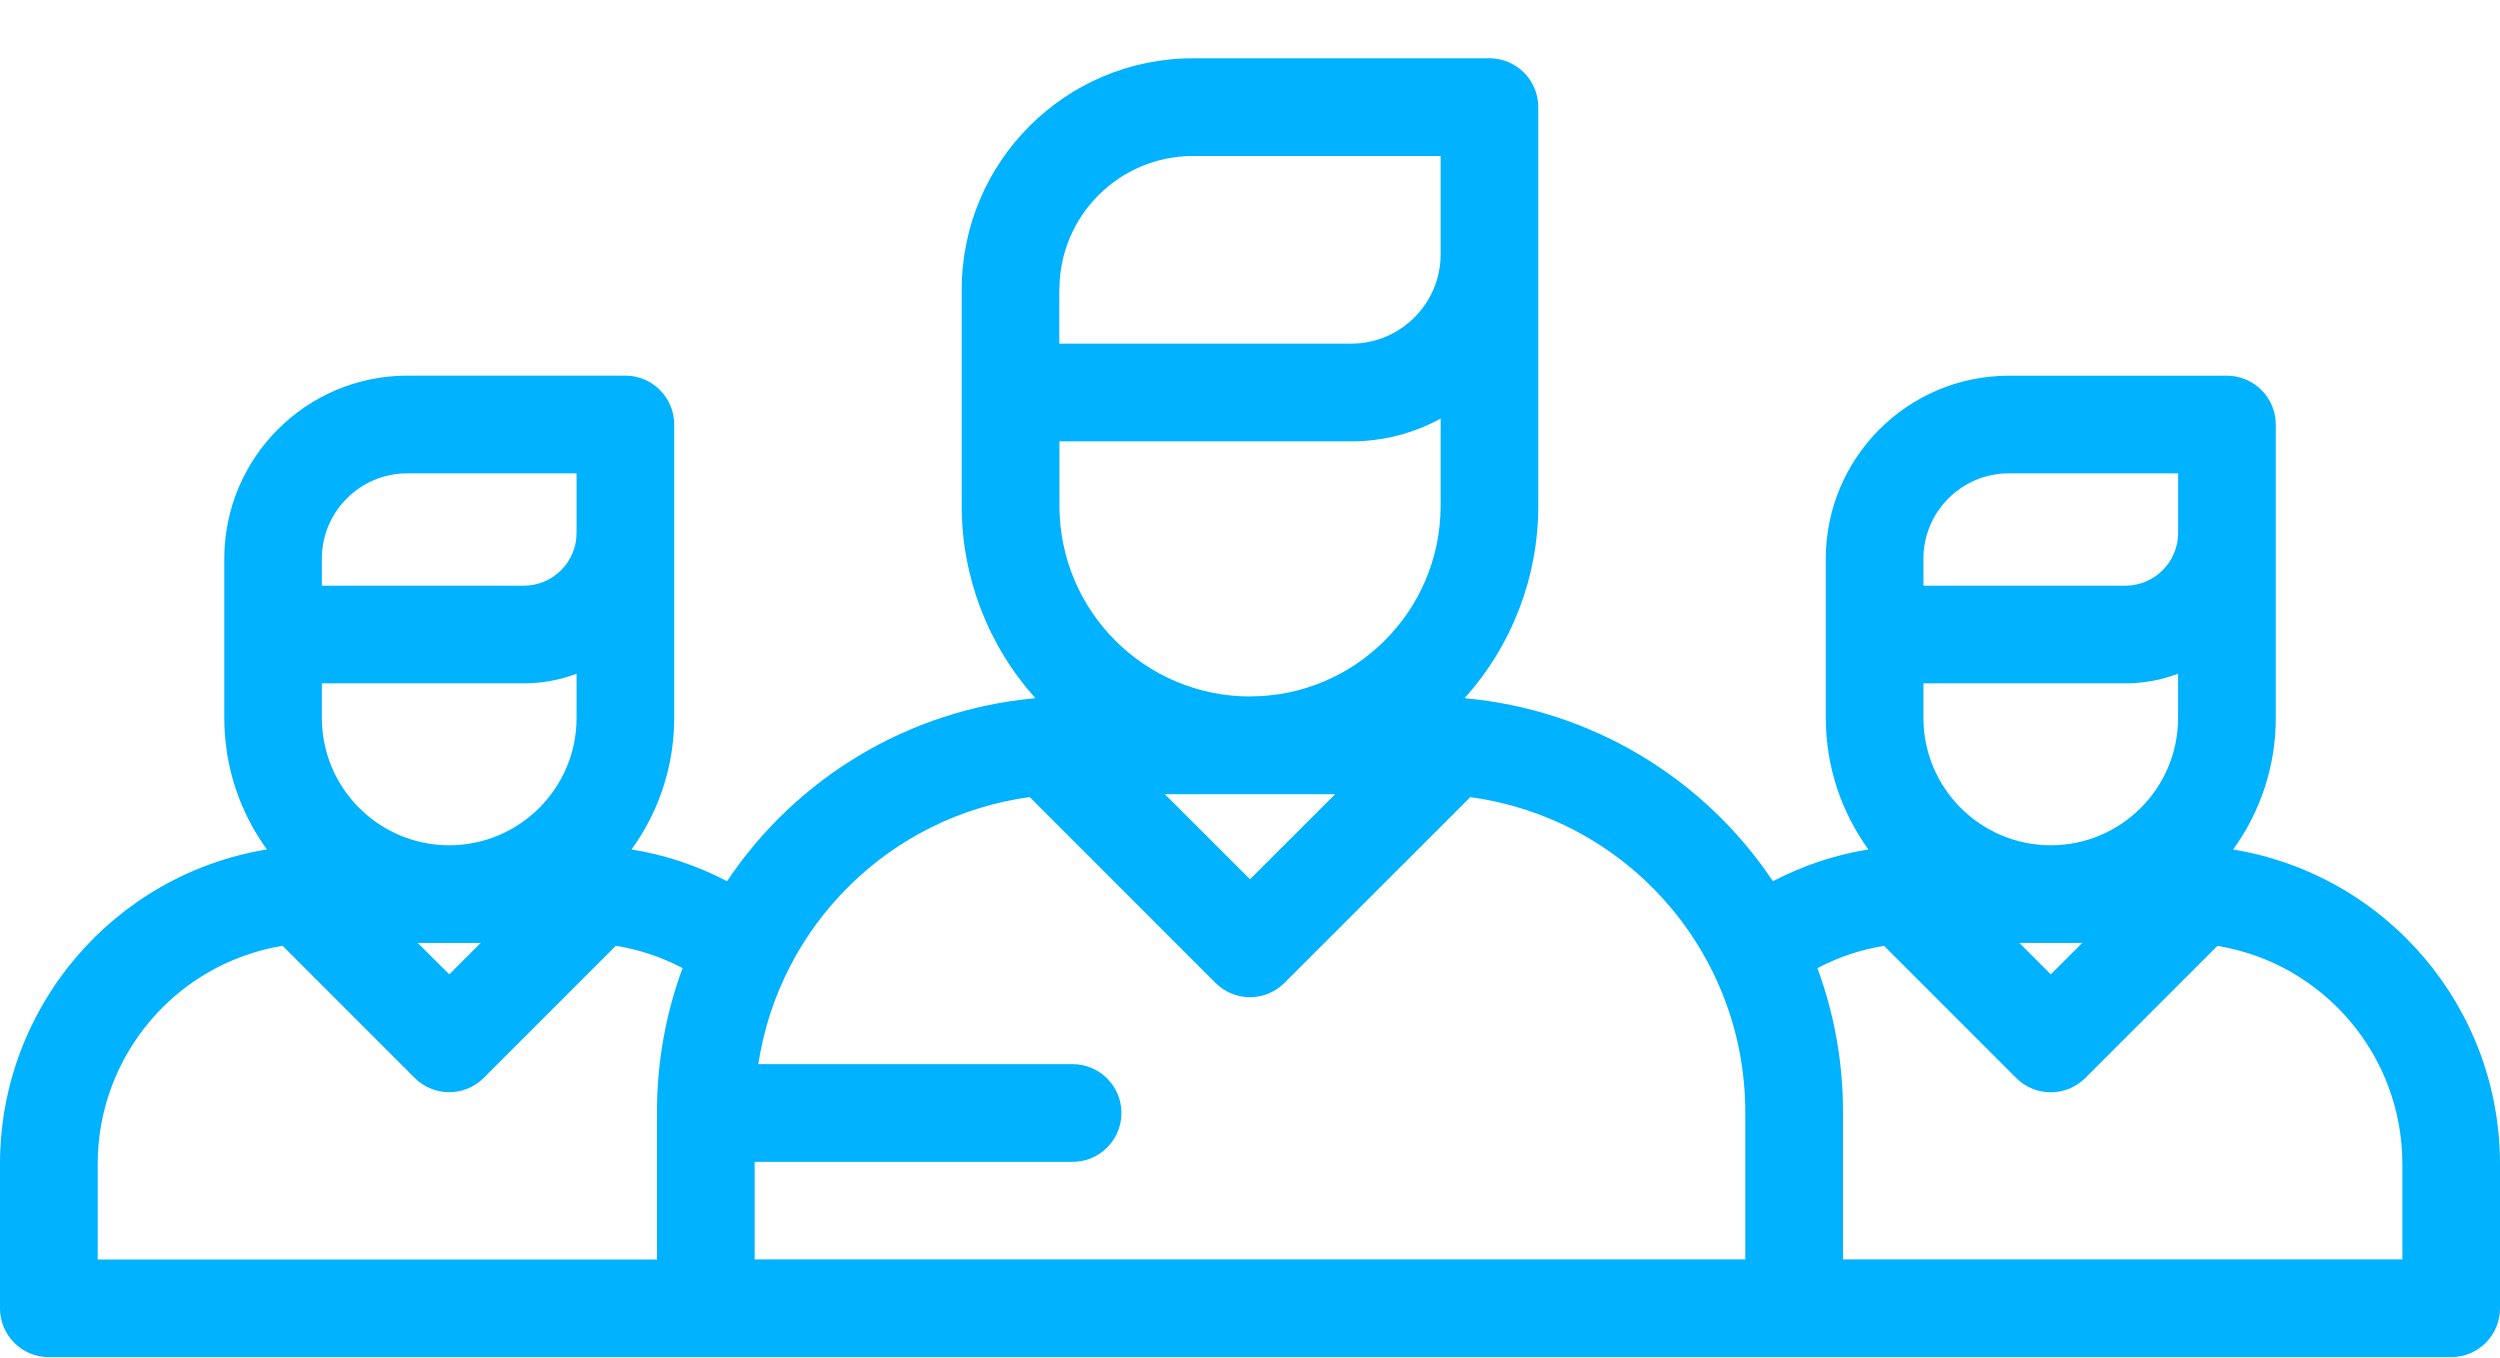
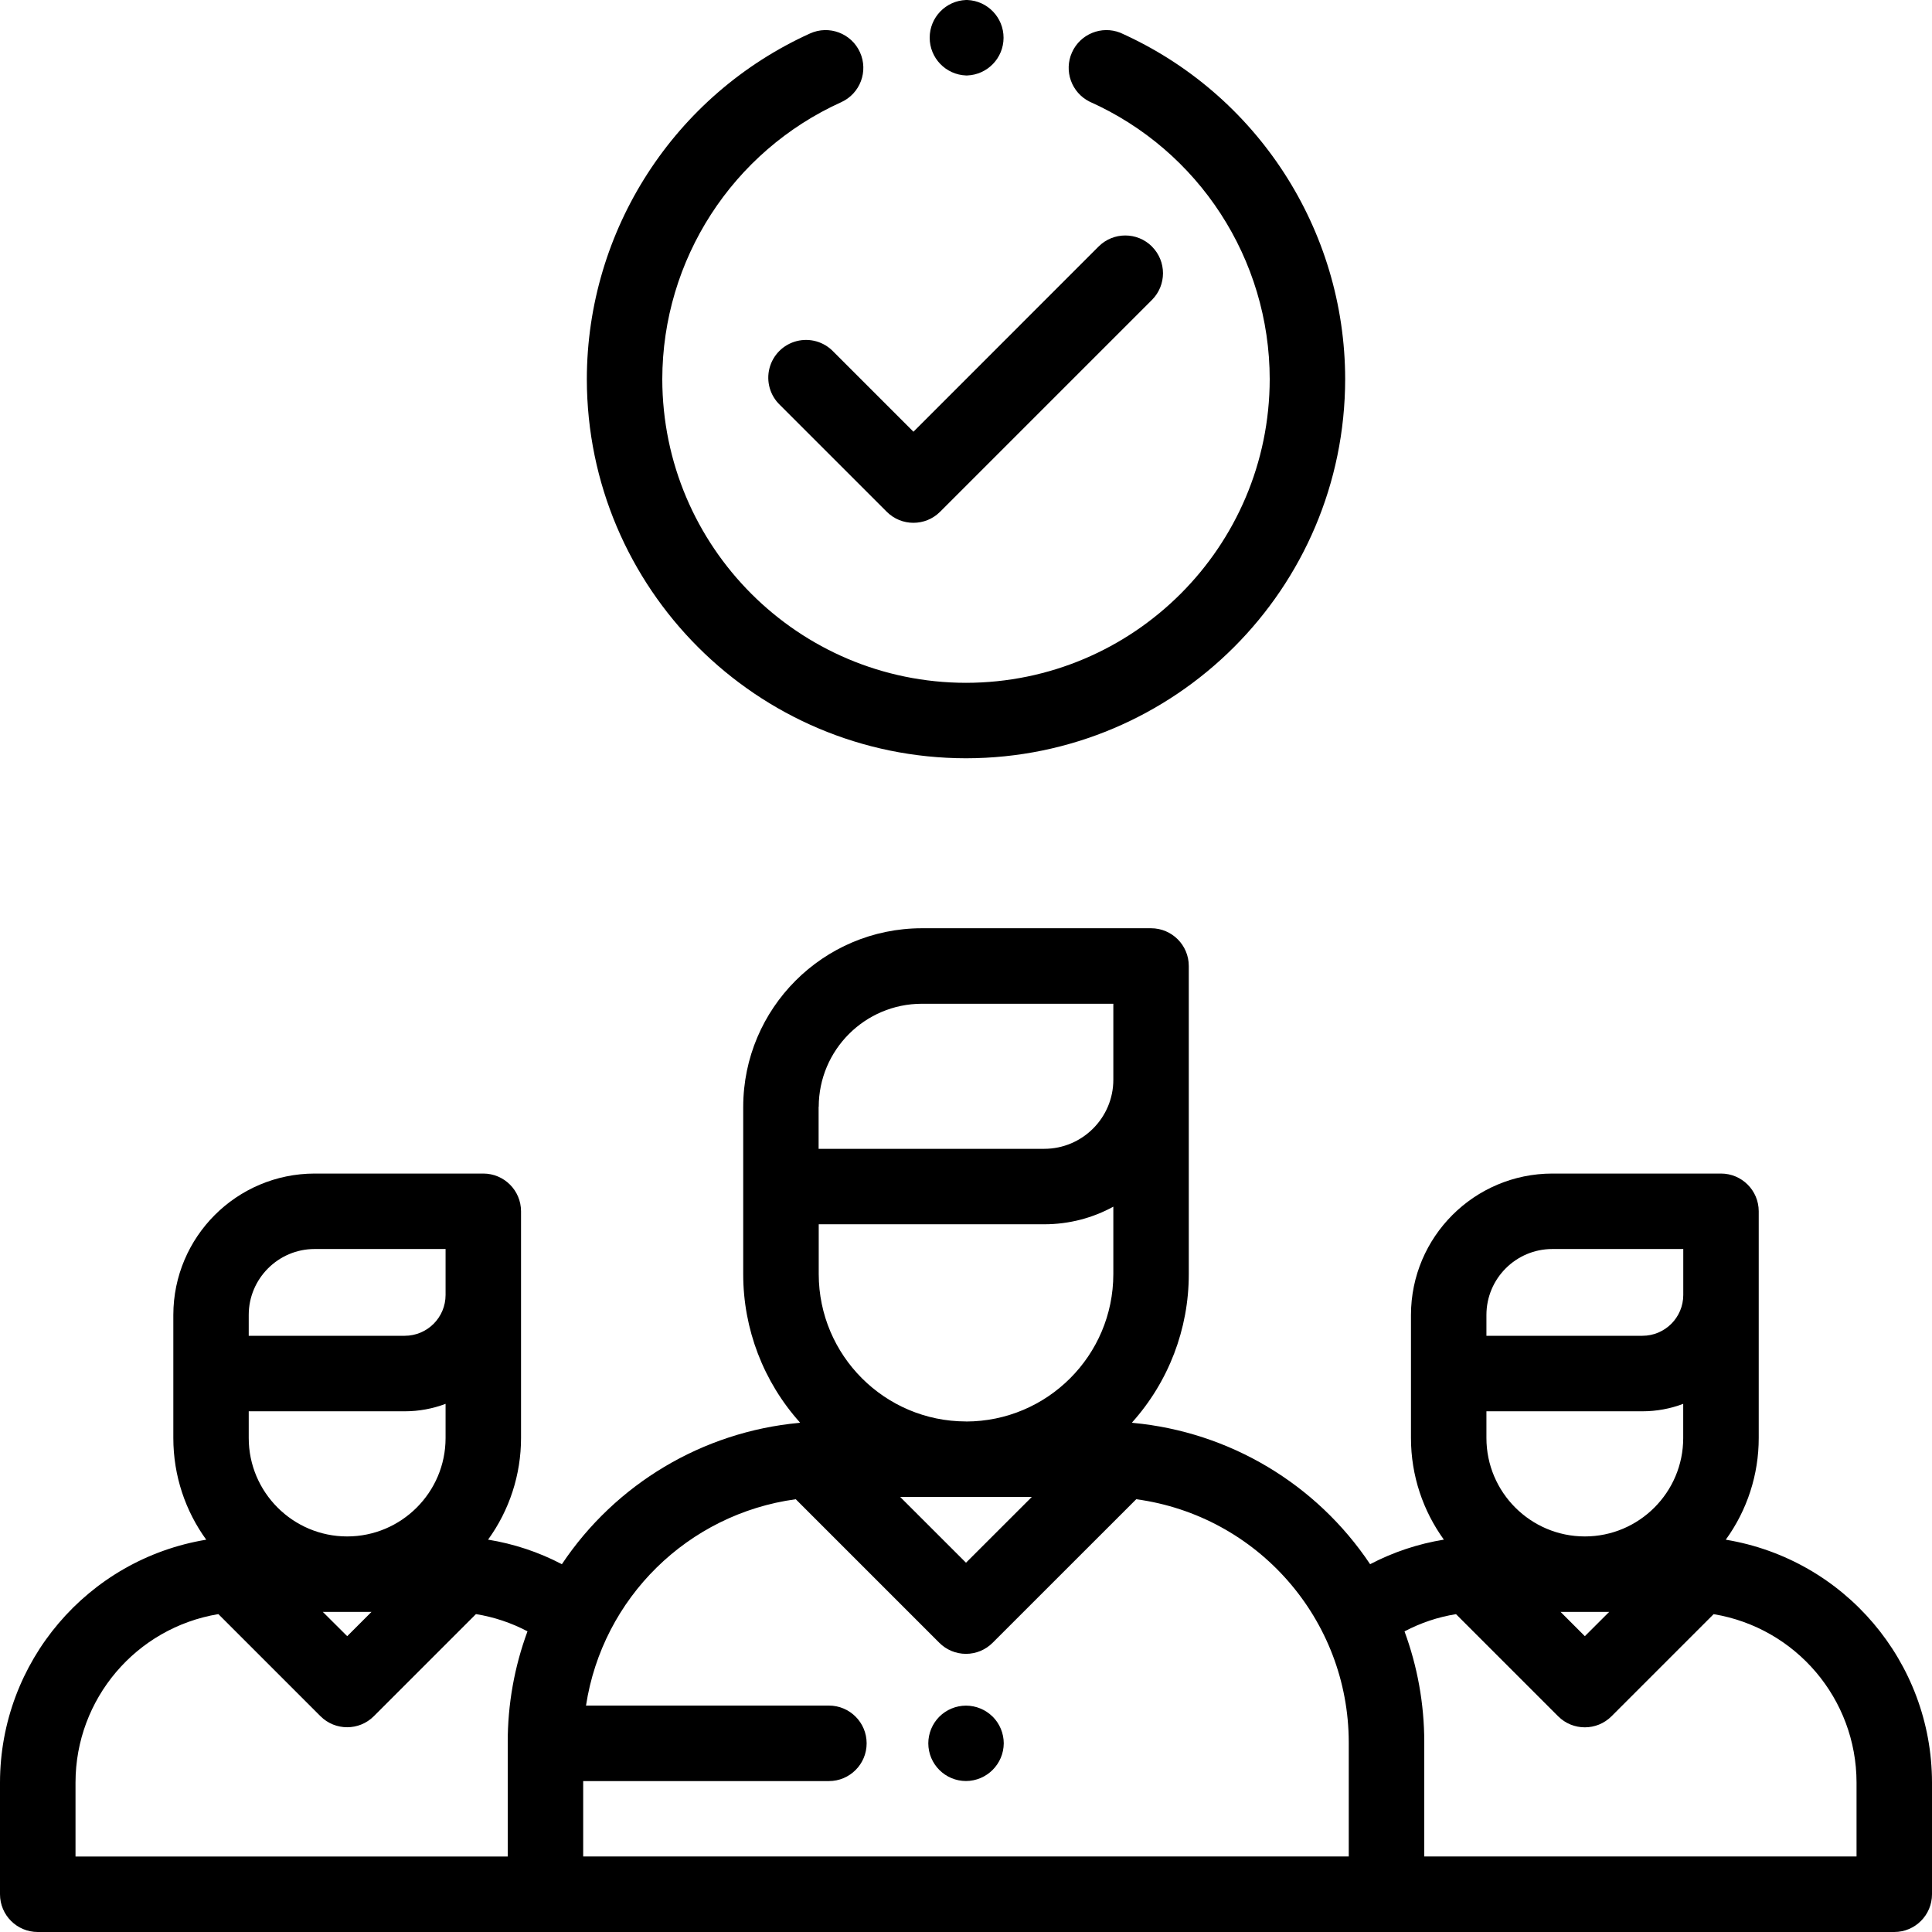
- <svg xmlns="http://www.w3.org/2000/svg" width="35" height="19" fill="none">
-   <path d="M31.264 11.893a3.132 3.132 0 00.597-1.842V5.943a.684.684 0 00-.684-.683h-3.055a2.564 2.564 0 00-2.561 2.561v2.23c0 .687.222 1.323.596 1.841a4.402 4.402 0 00-1.336.445 5.816 5.816 0 00-4.294-2.56l-.021-.005a4.02 4.02 0 001.03-2.69V1.5a.684.684 0 00-.684-.684H16.7a3.24 3.24 0 00-3.236 3.236v3.03a4.02 4.02 0 001.03 2.69l-.021.005a5.816 5.816 0 00-4.294 2.56c-.42-.22-.87-.369-1.337-.445a3.132 3.132 0 00.597-1.84v-4.11a.684.684 0 00-.684-.683H5.7A2.564 2.564 0 003.14 7.82v2.23c0 .688.221 1.324.596 1.842A4.464 4.464 0 000 16.291v2.025c0 .378.306.684.684.684h33.632a.684.684 0 00.684-.684v-2.025a4.464 4.464 0 00-3.736-4.398zM4.506 7.821c0-.658.536-1.194 1.194-1.194h2.372v.833a.74.74 0 01-.74.74H4.506v-.38zm0 1.746h2.826c.26 0 .51-.048.74-.135v.62c0 .982-.8 1.782-1.783 1.782-.983 0-1.783-.8-1.783-1.783v-.484zm2.224 3.634l-.44.44-.442-.44h.882zm2.468 2.363v2.069h-7.83V16.29a3.095 3.095 0 012.588-3.049l1.85 1.85a.684.684 0 00.966 0l1.85-1.85c.327.053.642.158.934.312a5.784 5.784 0 00-.358 2.01zM17.5 9.751a2.672 2.672 0 01-2.668-2.668v-.904h4.085c.453 0 .88-.115 1.252-.319v1.223A2.672 2.672 0 0117.5 9.75zm1.192 1.368L17.5 12.31l-1.192-1.191h2.384zm-3.86-7.067A1.87 1.87 0 0116.7 2.184h3.469V3.56c0 .69-.562 1.251-1.252 1.251H14.83v-.76zm9.603 13.58h-13.87v-1.366h4.451a.684.684 0 100-1.368h-4.4a4.455 4.455 0 013.8-3.739l2.6 2.601a.682.682 0 00.967 0l2.601-2.6a4.451 4.451 0 013.85 4.404v2.069zm2.493-9.811c0-.658.536-1.194 1.194-1.194h2.372v.833a.74.74 0 01-.74.74h-2.826v-.38zm0 1.746h2.825c.26 0 .51-.048.74-.135v.62c0 .982-.799 1.782-1.782 1.782s-1.783-.8-1.783-1.783v-.484zm2.224 3.634l-.441.44-.44-.44h.88zm-3.35 4.432v-2.069c0-.706-.127-1.383-.358-2.01.292-.154.606-.26.933-.312l1.85 1.85a.684.684 0 00.967 0l1.85-1.85a3.095 3.095 0 012.589 3.05v1.34h-7.831z" fill="#00B2FF" />
+ <svg xmlns="http://www.w3.org/2000/svg" width="35" height="35">
+   <path d="M31.264 27.893a3.132 3.132 0 00.597-1.842v-4.108a.684.684 0 00-.684-.683h-3.055a2.564 2.564 0 00-2.561 2.561v2.23c0 .687.222 1.323.596 1.841a4.402 4.402 0 00-1.336.445 5.817 5.817 0 00-4.294-2.56l-.021-.005a4.02 4.02 0 001.03-2.69V17.5a.684.684 0 00-.684-.684H16.7a3.24 3.24 0 00-3.236 3.236v3.03a4.02 4.02 0 001.03 2.69l-.021.005a5.816 5.816 0 00-4.294 2.56c-.42-.22-.87-.369-1.337-.445a3.132 3.132 0 00.597-1.84v-4.109a.684.684 0 00-.684-.683H5.7a2.564 2.564 0 00-2.56 2.561v2.23c0 .688.221 1.324.596 1.842A4.464 4.464 0 000 32.291v2.025c0 .378.306.684.684.684h33.632a.684.684 0 00.684-.684v-2.025a4.464 4.464 0 00-3.736-4.398zM4.506 23.821c0-.658.536-1.194 1.194-1.194h2.372v.832a.74.74 0 01-.74.74H4.506v-.378zm0 1.746h2.826c.26 0 .51-.048.74-.135v.62c0 .982-.8 1.782-1.783 1.782-.983 0-1.783-.8-1.783-1.783v-.484zm2.224 3.634l-.44.44-.442-.44h.882zm2.468 2.363v2.069h-7.83V32.29a3.095 3.095 0 012.588-3.049l1.85 1.85a.684.684 0 00.966 0l1.85-1.85c.327.053.642.158.934.312a5.784 5.784 0 00-.358 2.01zm8.302-5.813a2.672 2.672 0 01-2.668-2.668v-.904h4.085c.453 0 .88-.115 1.252-.319v1.223a2.672 2.672 0 01-2.669 2.669zm1.192 1.368L17.5 28.31l-1.192-1.191h2.384zm-3.86-7.067a1.87 1.87 0 011.868-1.868h3.469v1.377c0 .69-.562 1.251-1.252 1.251H14.83v-.76zm9.603 13.58h-13.87v-1.366h4.451a.684.684 0 100-1.368h-4.4a4.455 4.455 0 013.8-3.738l2.6 2.6a.682.682 0 00.967 0l2.601-2.6a4.451 4.451 0 013.85 4.404v2.069zm2.493-9.81c0-.66.536-1.195 1.194-1.195h2.372v.832a.74.74 0 01-.74.74h-2.826v-.378zm0 1.745h2.825c.26 0 .51-.048.74-.135v.62c0 .982-.799 1.782-1.782 1.782s-1.783-.8-1.783-1.783v-.484zm2.224 3.634l-.441.44-.44-.44h.88zm-3.35 4.432v-2.069c0-.706-.127-1.383-.358-2.01.292-.154.606-.26.933-.312l1.85 1.85a.684.684 0 00.967 0l1.85-1.85a3.095 3.095 0 012.589 3.05v1.34h-7.831zM20.869 4.466a.684.684 0 00-.967 0l-3.354 3.355-1.45-1.45a.684.684 0 10-.967.967l1.933 1.933a.684.684 0 00.967 0l3.838-3.838a.684.684 0 000-.966z" />
+   <path d="M20.295.593a.684.684 0 00-.557 1.248 5.51 5.51 0 013.264 5.028A5.508 5.508 0 0117.5 12.37a5.508 5.508 0 01-5.502-5.501 5.515 5.515 0 013.24-5.017.683.683 0 10-.563-1.246 6.885 6.885 0 00-4.044 6.263 6.877 6.877 0 006.869 6.868 6.876 6.876 0 006.869-6.868A6.88 6.88 0 0020.295.593z" />
+   <path d="M17.524 0H17.5a.684.684 0 000 1.367h.021A.684.684 0 0017.524 0zm.459 31.099a.688.688 0 00-.483-.2.689.689 0 00-.483.2.689.689 0 00-.2.483.684.684 0 00.683.683.688.688 0 00.684-.683.689.689 0 00-.2-.483z" />
</svg>
